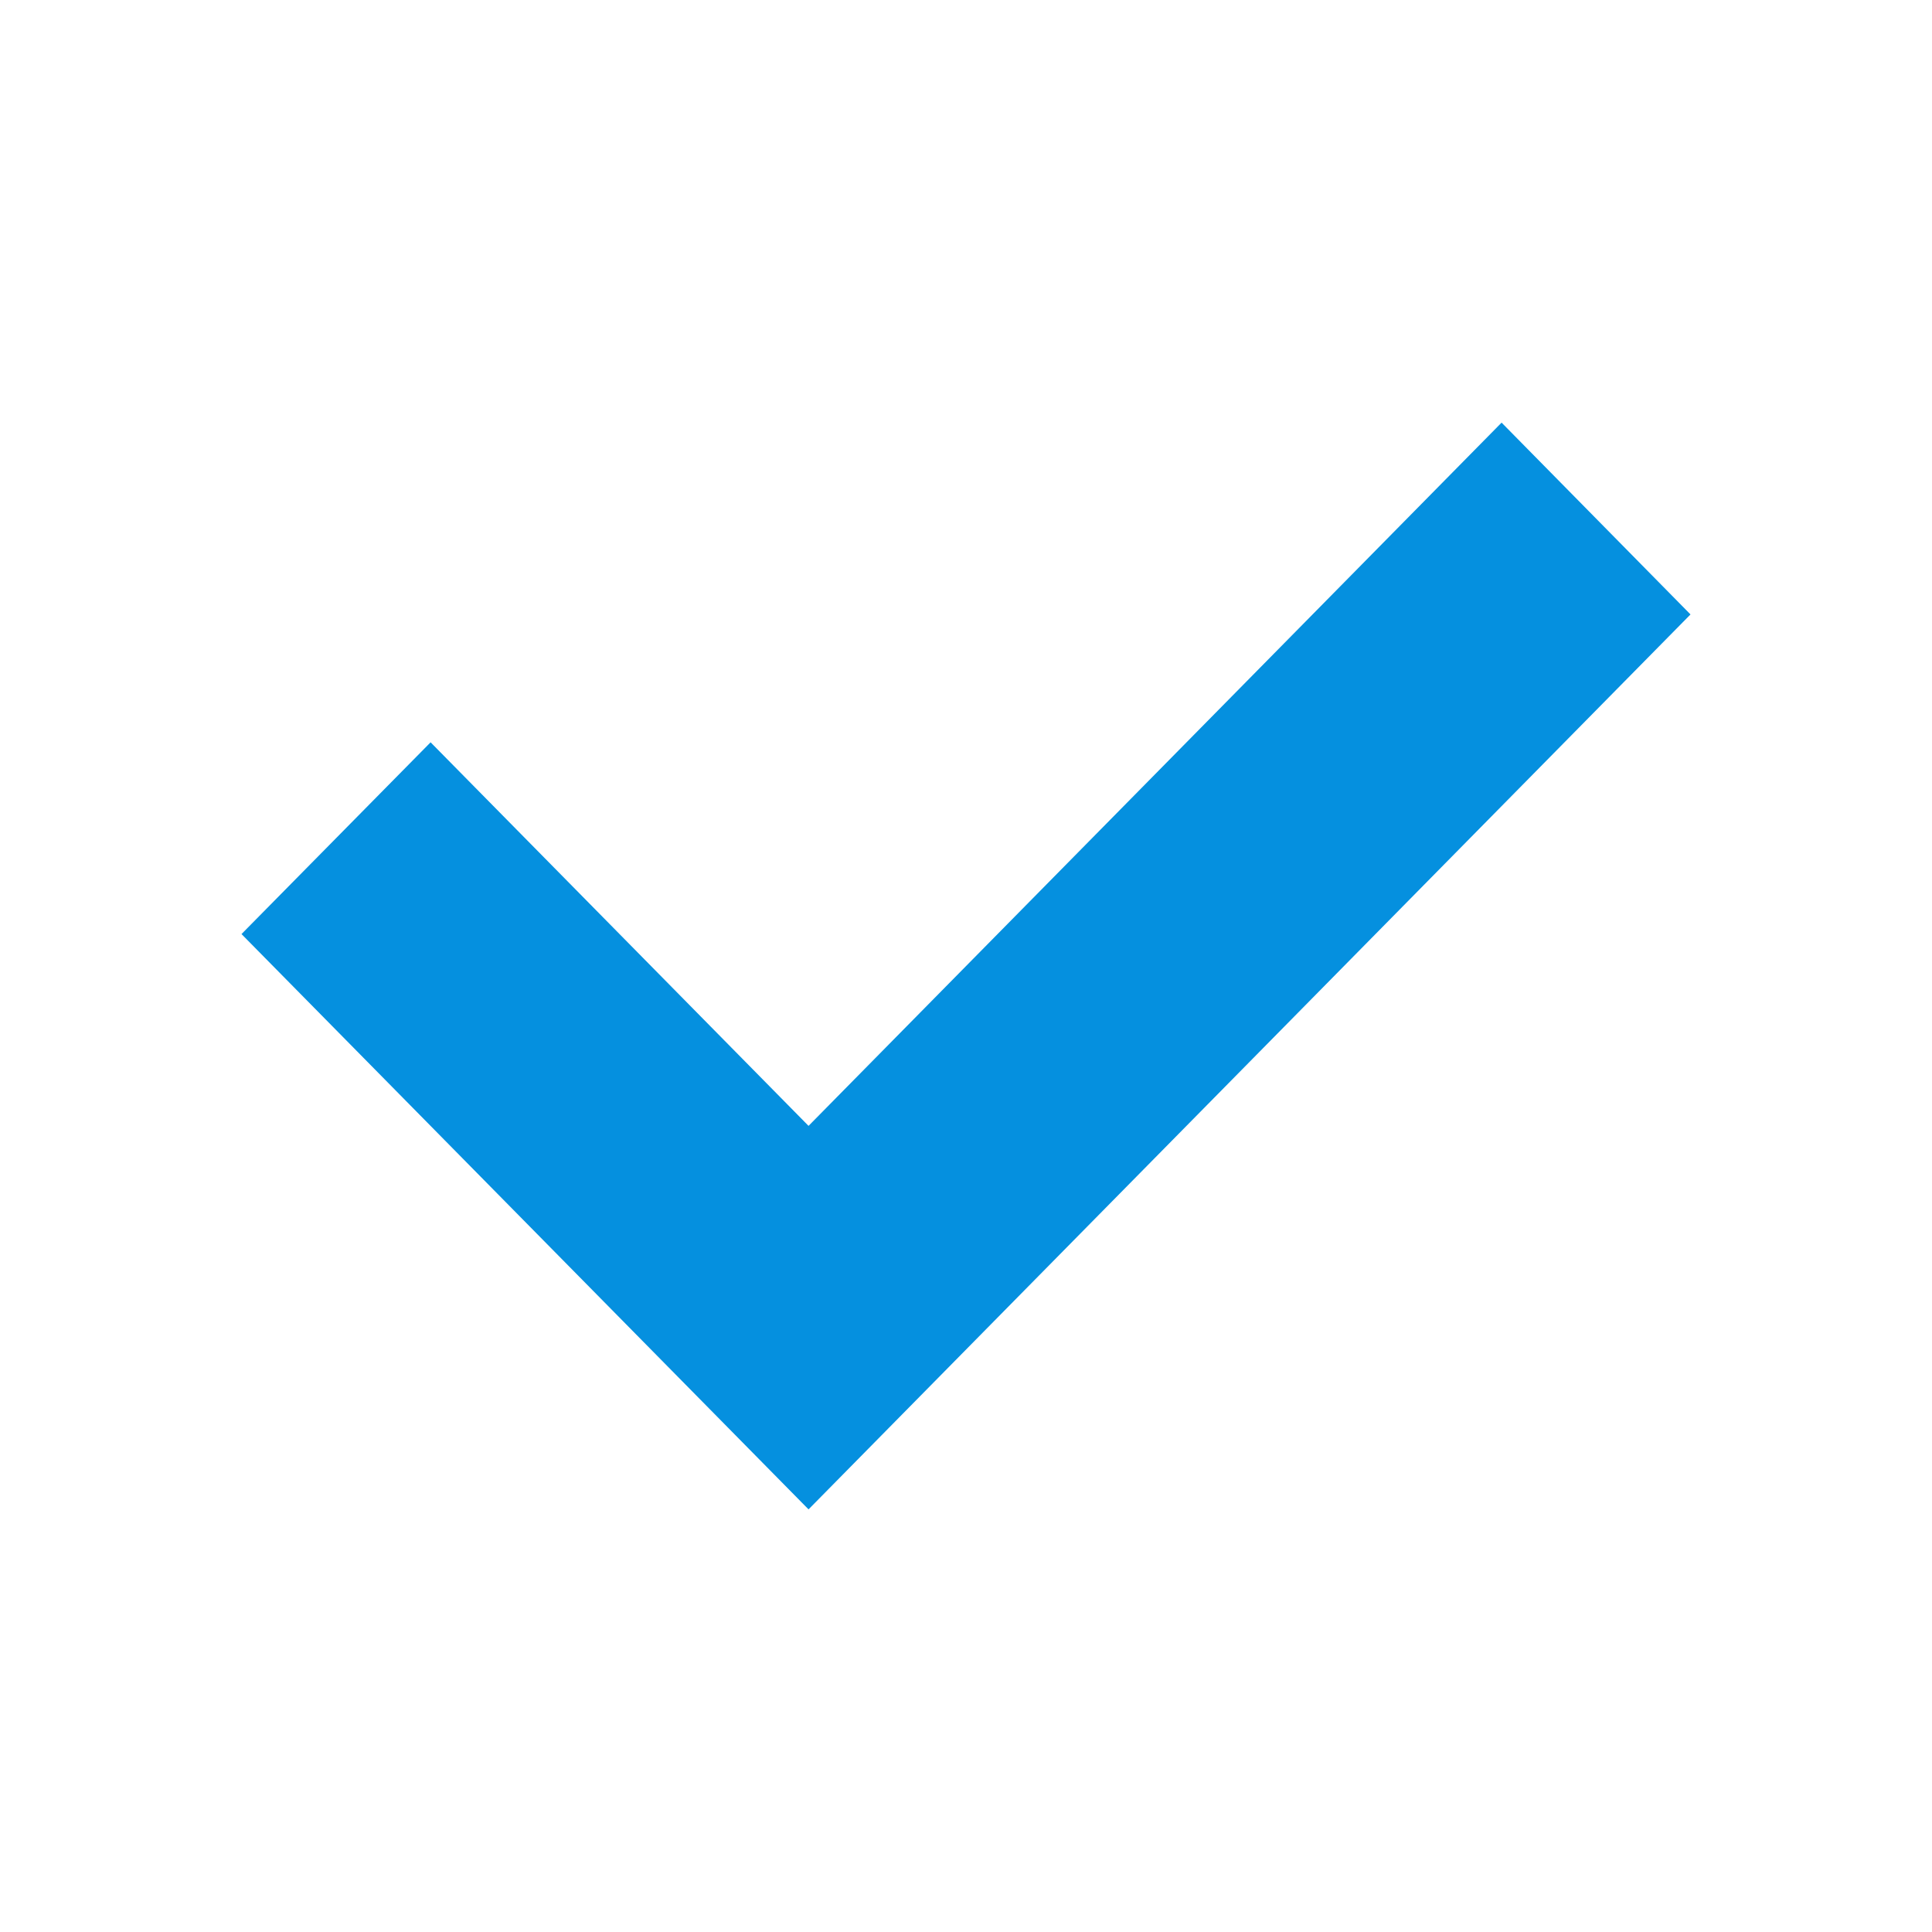
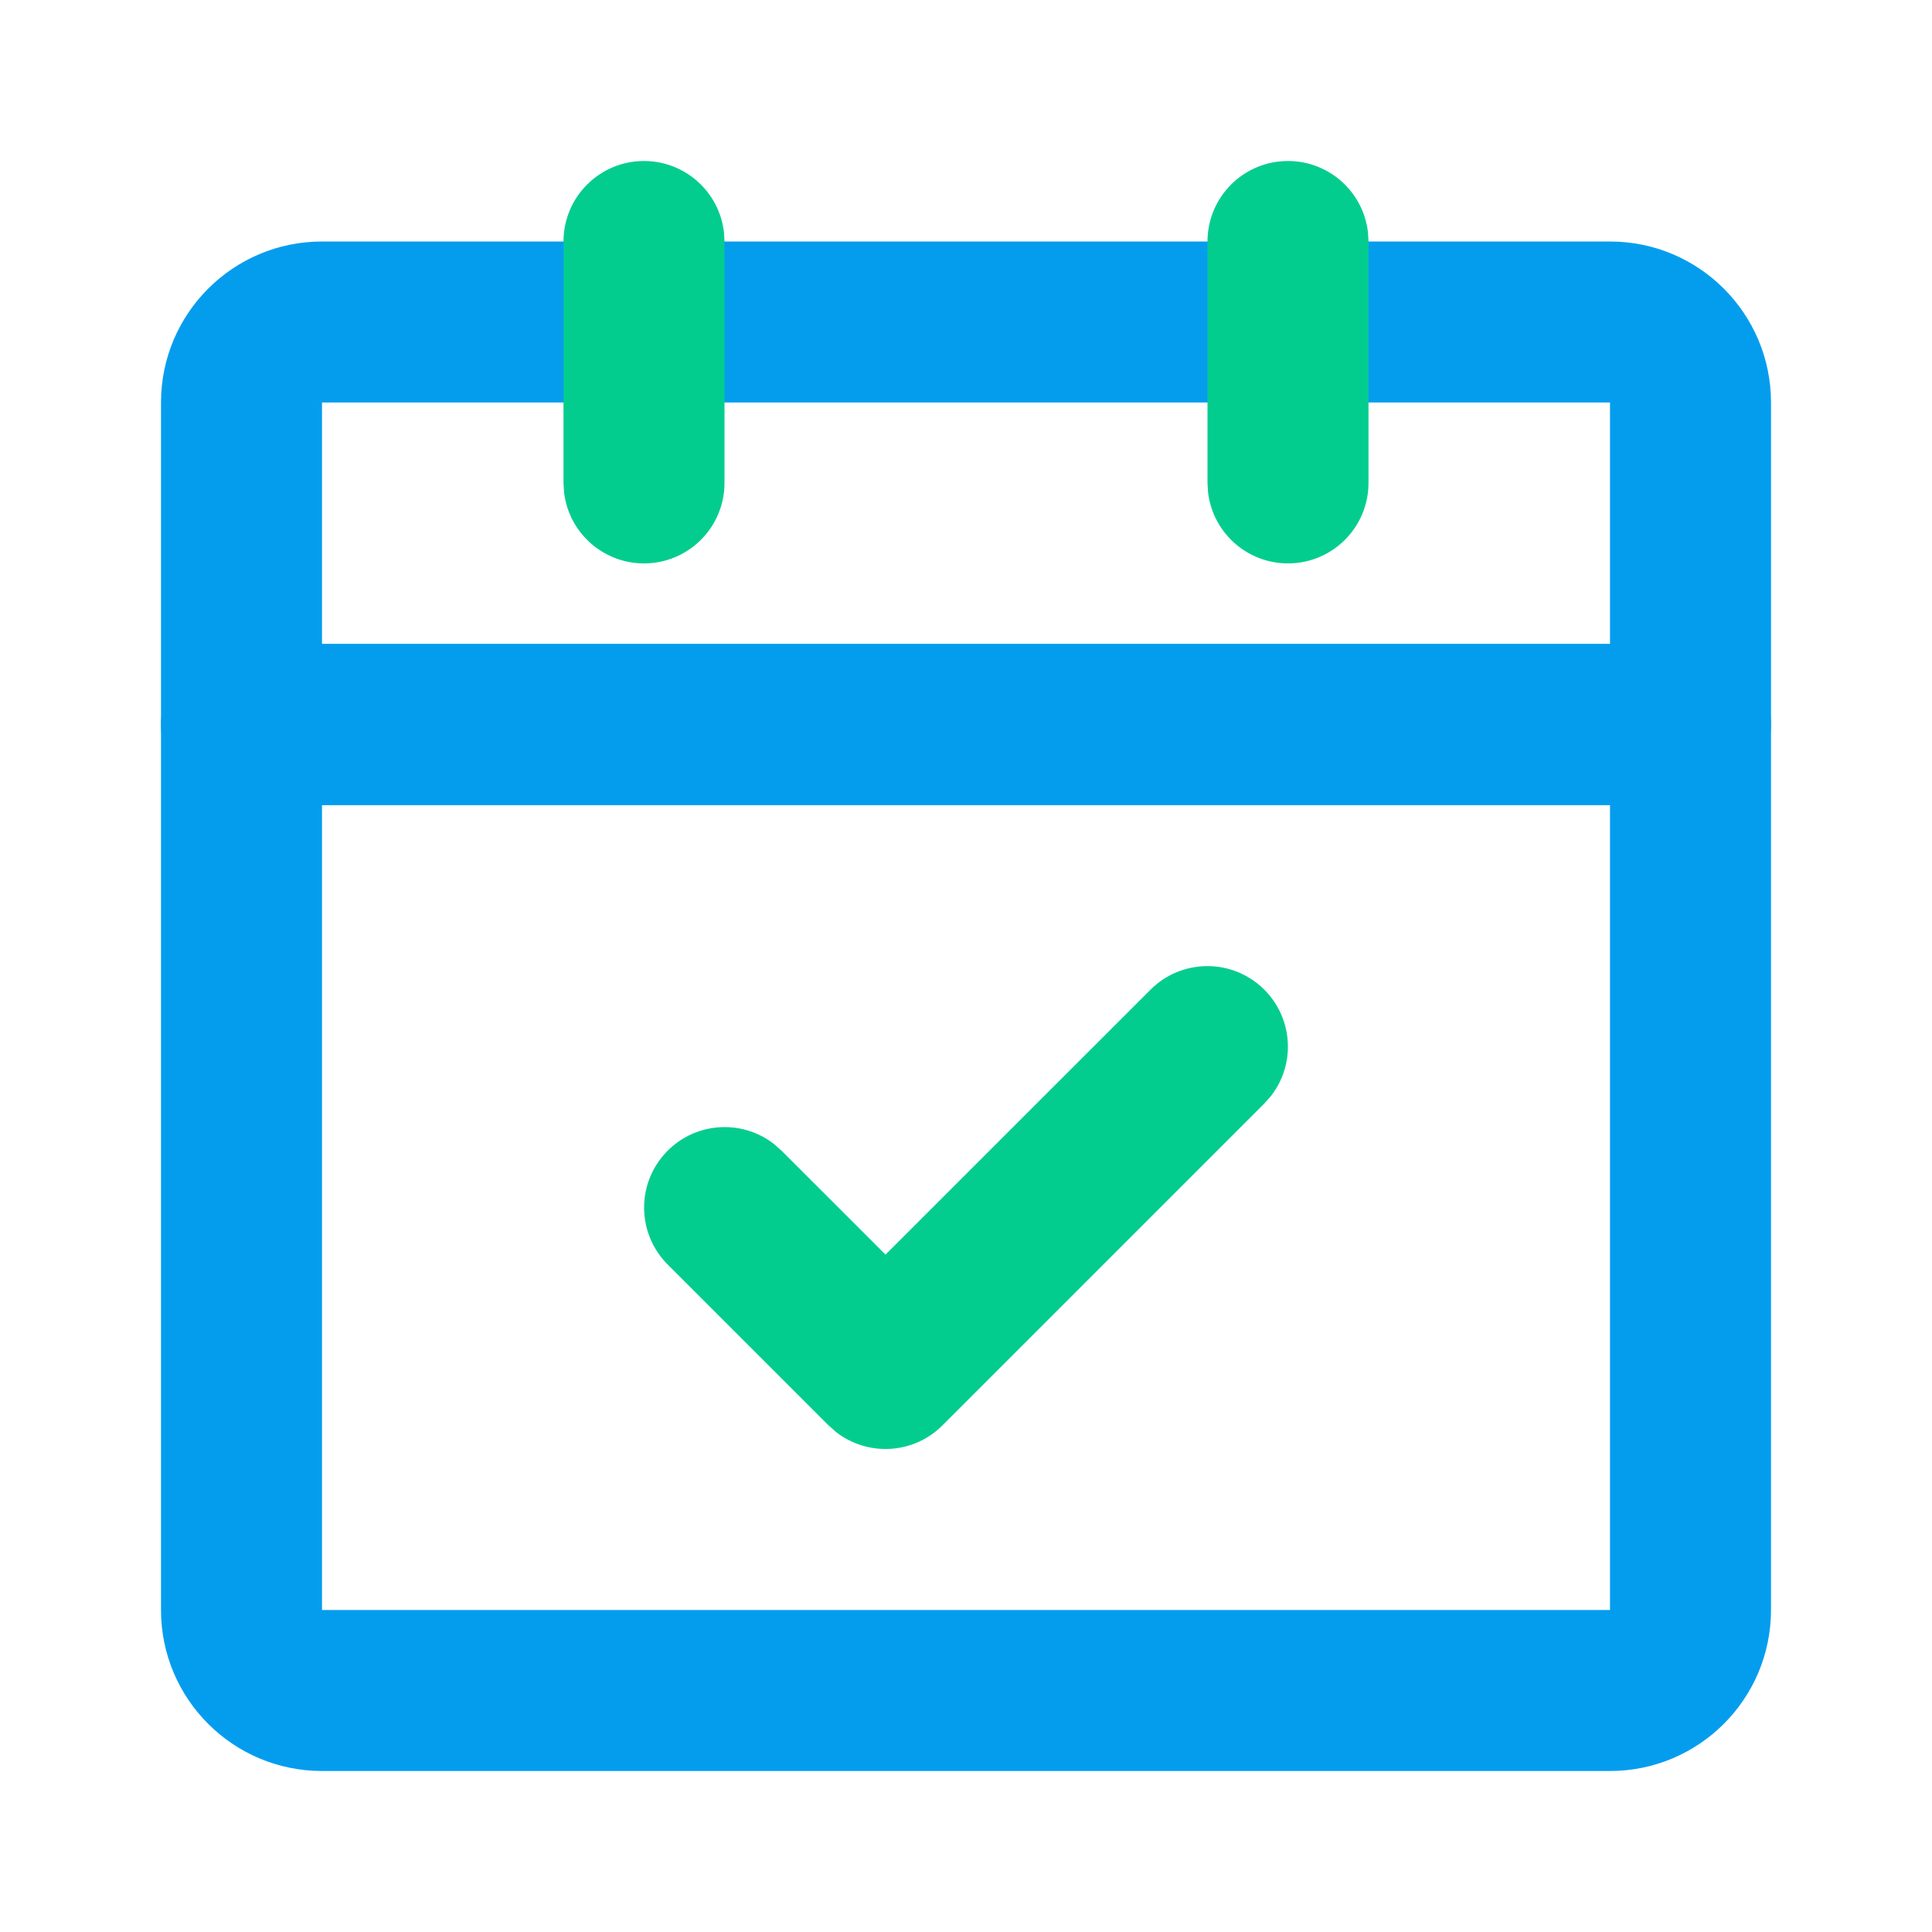
- <svg xmlns="http://www.w3.org/2000/svg" t="1723910765402" class="icon" viewBox="0 0 1024 1024" version="1.1" p-id="4615" width="200" height="200">
-   <path d="M795.872 224L428.544 596.736l-200.32-203.296L128 495.072 428.544 800 896 325.664z" fill="#0590DF" p-id="4616" />
+ <svg xmlns="http://www.w3.org/2000/svg" t="1723911881721" class="icon" viewBox="0 0 1024 1024" version="1.1" p-id="6624" width="200" height="200">
+   <path d="M896 341.333H128a42.667 42.667 0 0 0-42.667 42.667v469.333a85.333 85.333 0 0 0 85.333 85.333h682.667a85.333 85.333 0 0 0 85.333-85.333V384a42.667 42.667 0 0 0-42.667-42.667zM170.667 426.667h682.667v426.667H170.667V426.667z" fill="#049DEE" p-id="6625" />
+   <path d="M853.333 128H170.667a85.333 85.333 0 0 0-85.333 85.333v170.667a42.667 42.667 0 0 0 42.667 42.667h768a42.667 42.667 0 0 0 42.667-42.667V213.333a85.333 85.333 0 0 0-85.333-85.333zM170.667 213.333h682.667v128H170.667V213.333z" fill="#049DEE" p-id="6626" />
+   <path d="M682.667 85.333a42.667 42.667 0 0 1 42.368 37.675L725.333 128v128a42.667 42.667 0 0 1-85.035 4.992L640 256V128a42.667 42.667 0 0 1 42.667-42.667zM341.333 85.333a42.667 42.667 0 0 1 42.368 37.675L384 128v128a42.667 42.667 0 0 1-85.035 4.992L298.667 256V128a42.667 42.667 0 0 1 42.667-42.667zM609.835 524.501a42.667 42.667 0 0 1 63.872 56.32l-3.541 4.011-170.667 170.667a42.667 42.667 0 0 1-56.32 3.541l-4.011-3.541-85.333-85.333a42.667 42.667 0 0 1 56.32-63.872l4.011 3.541L469.333 664.96l140.501-140.459z" fill="#03CD8E" p-id="6627" />
</svg>
